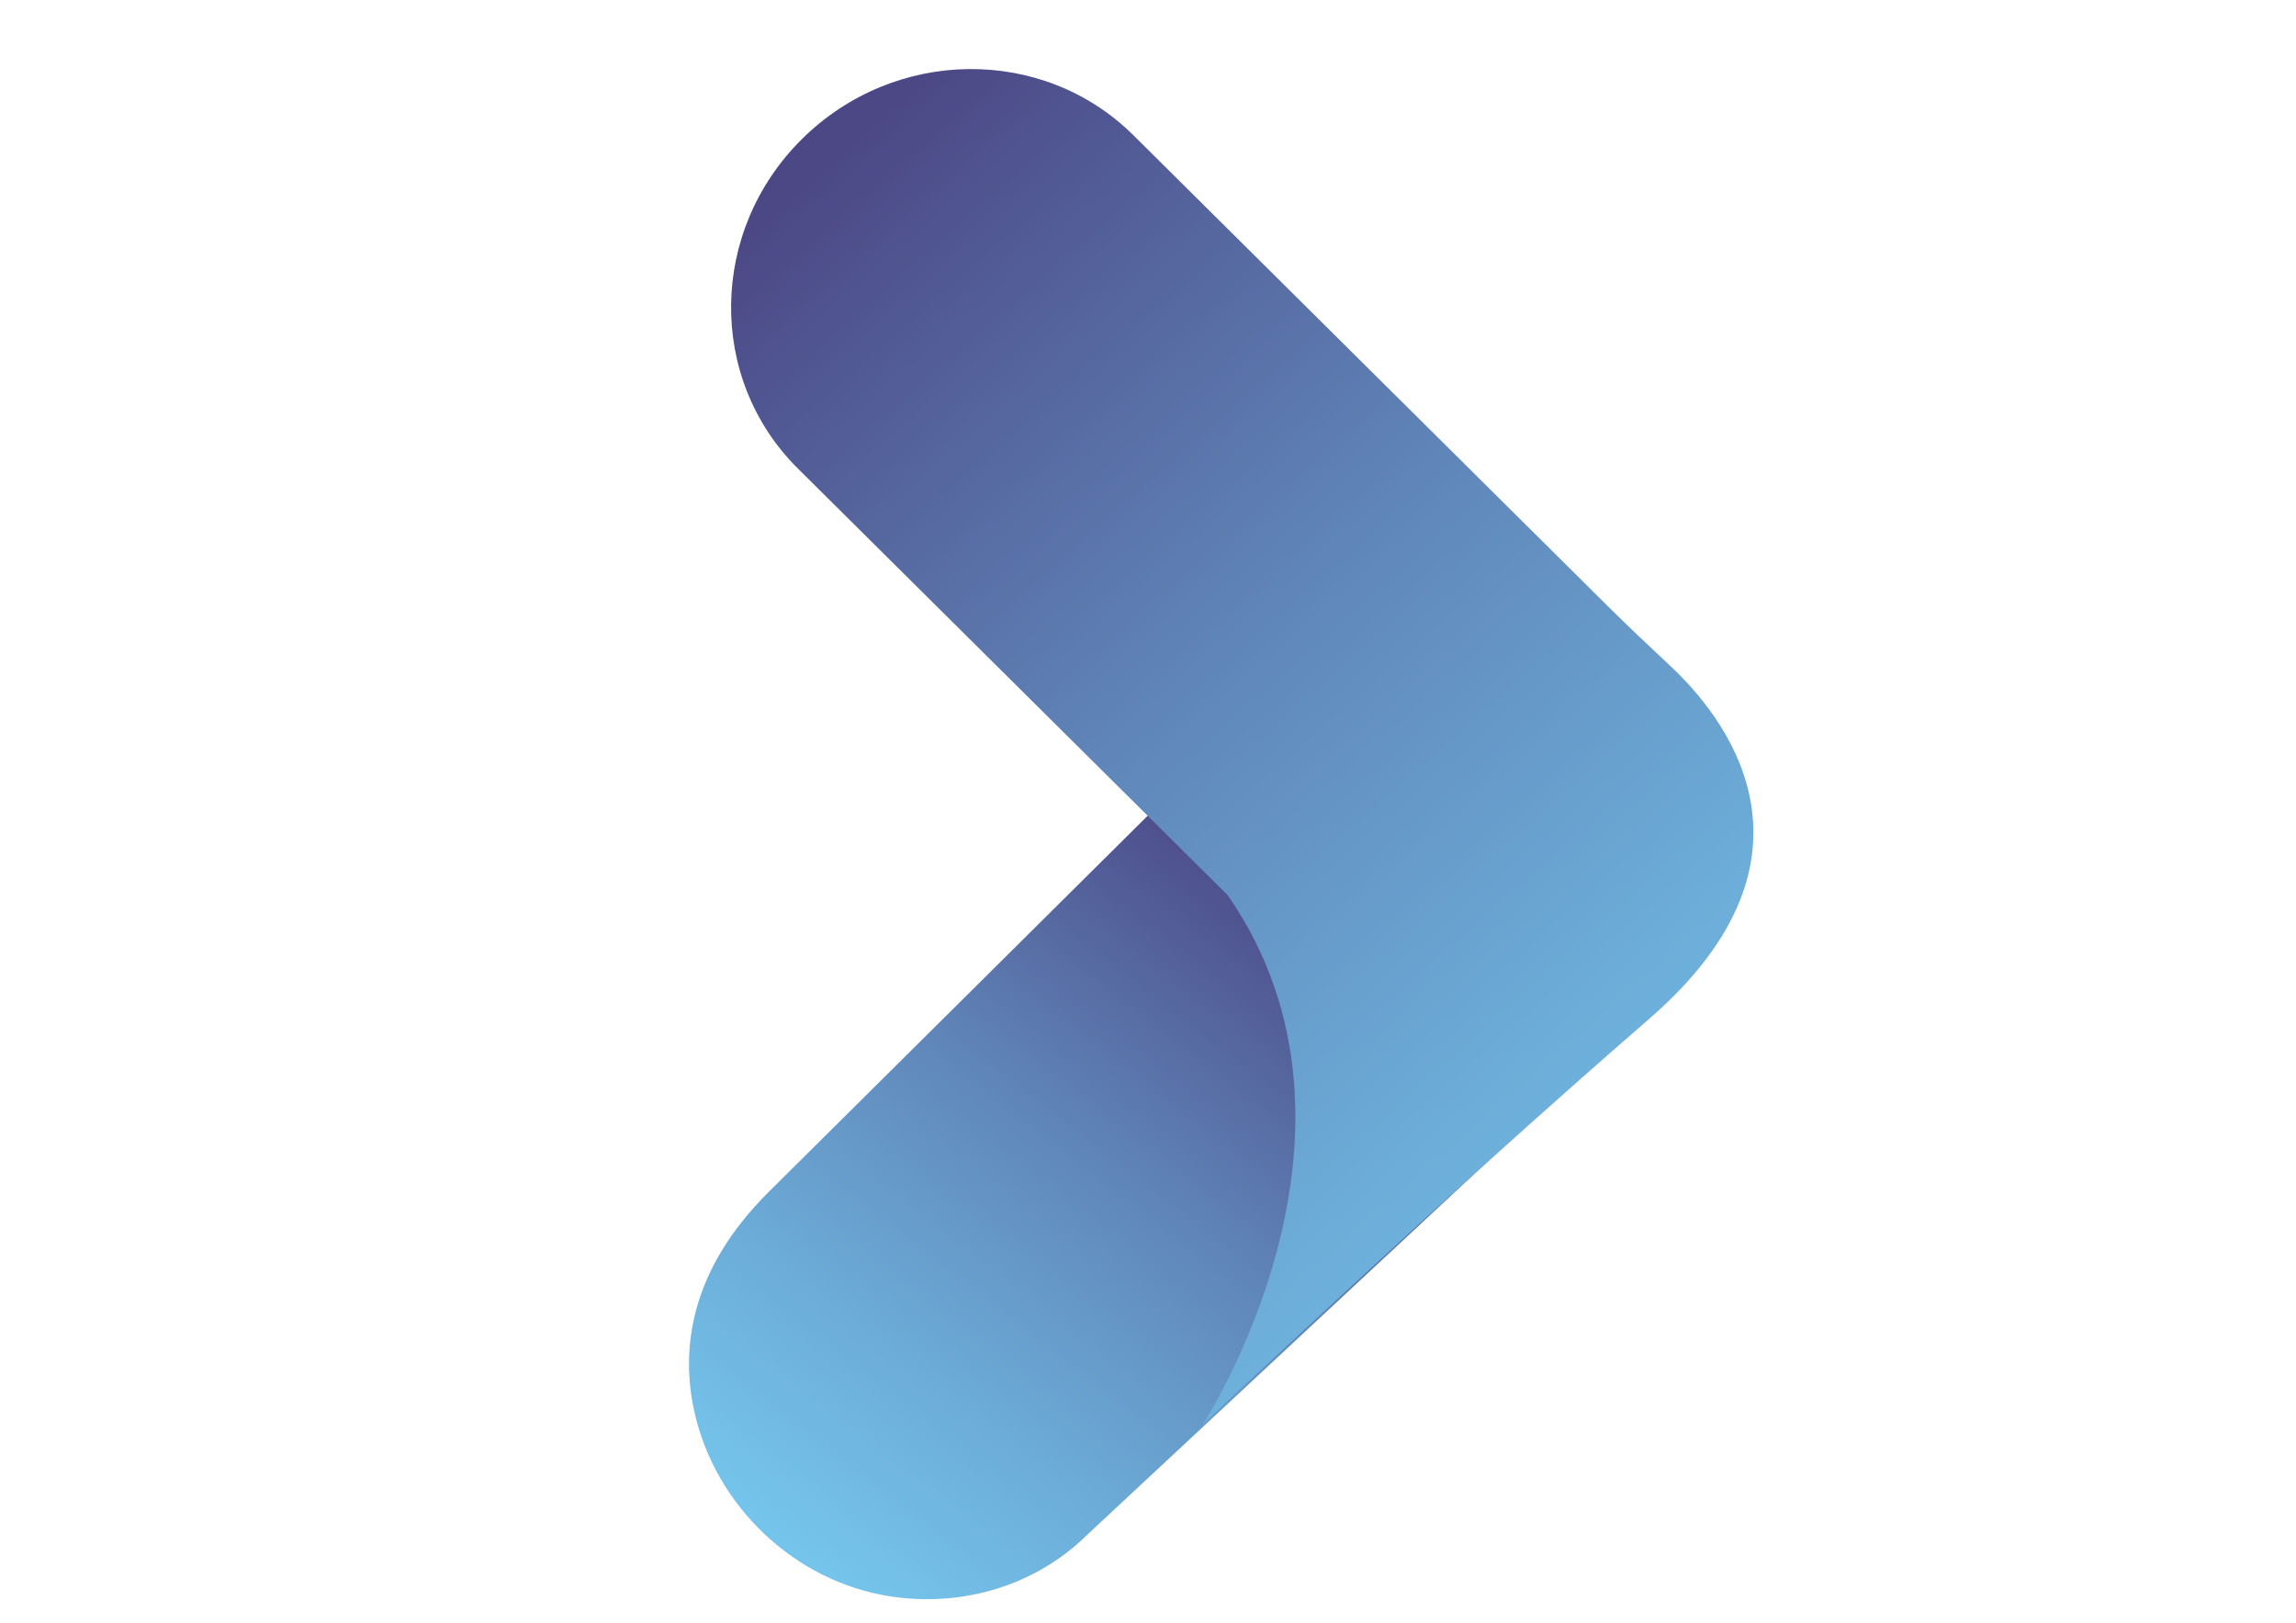
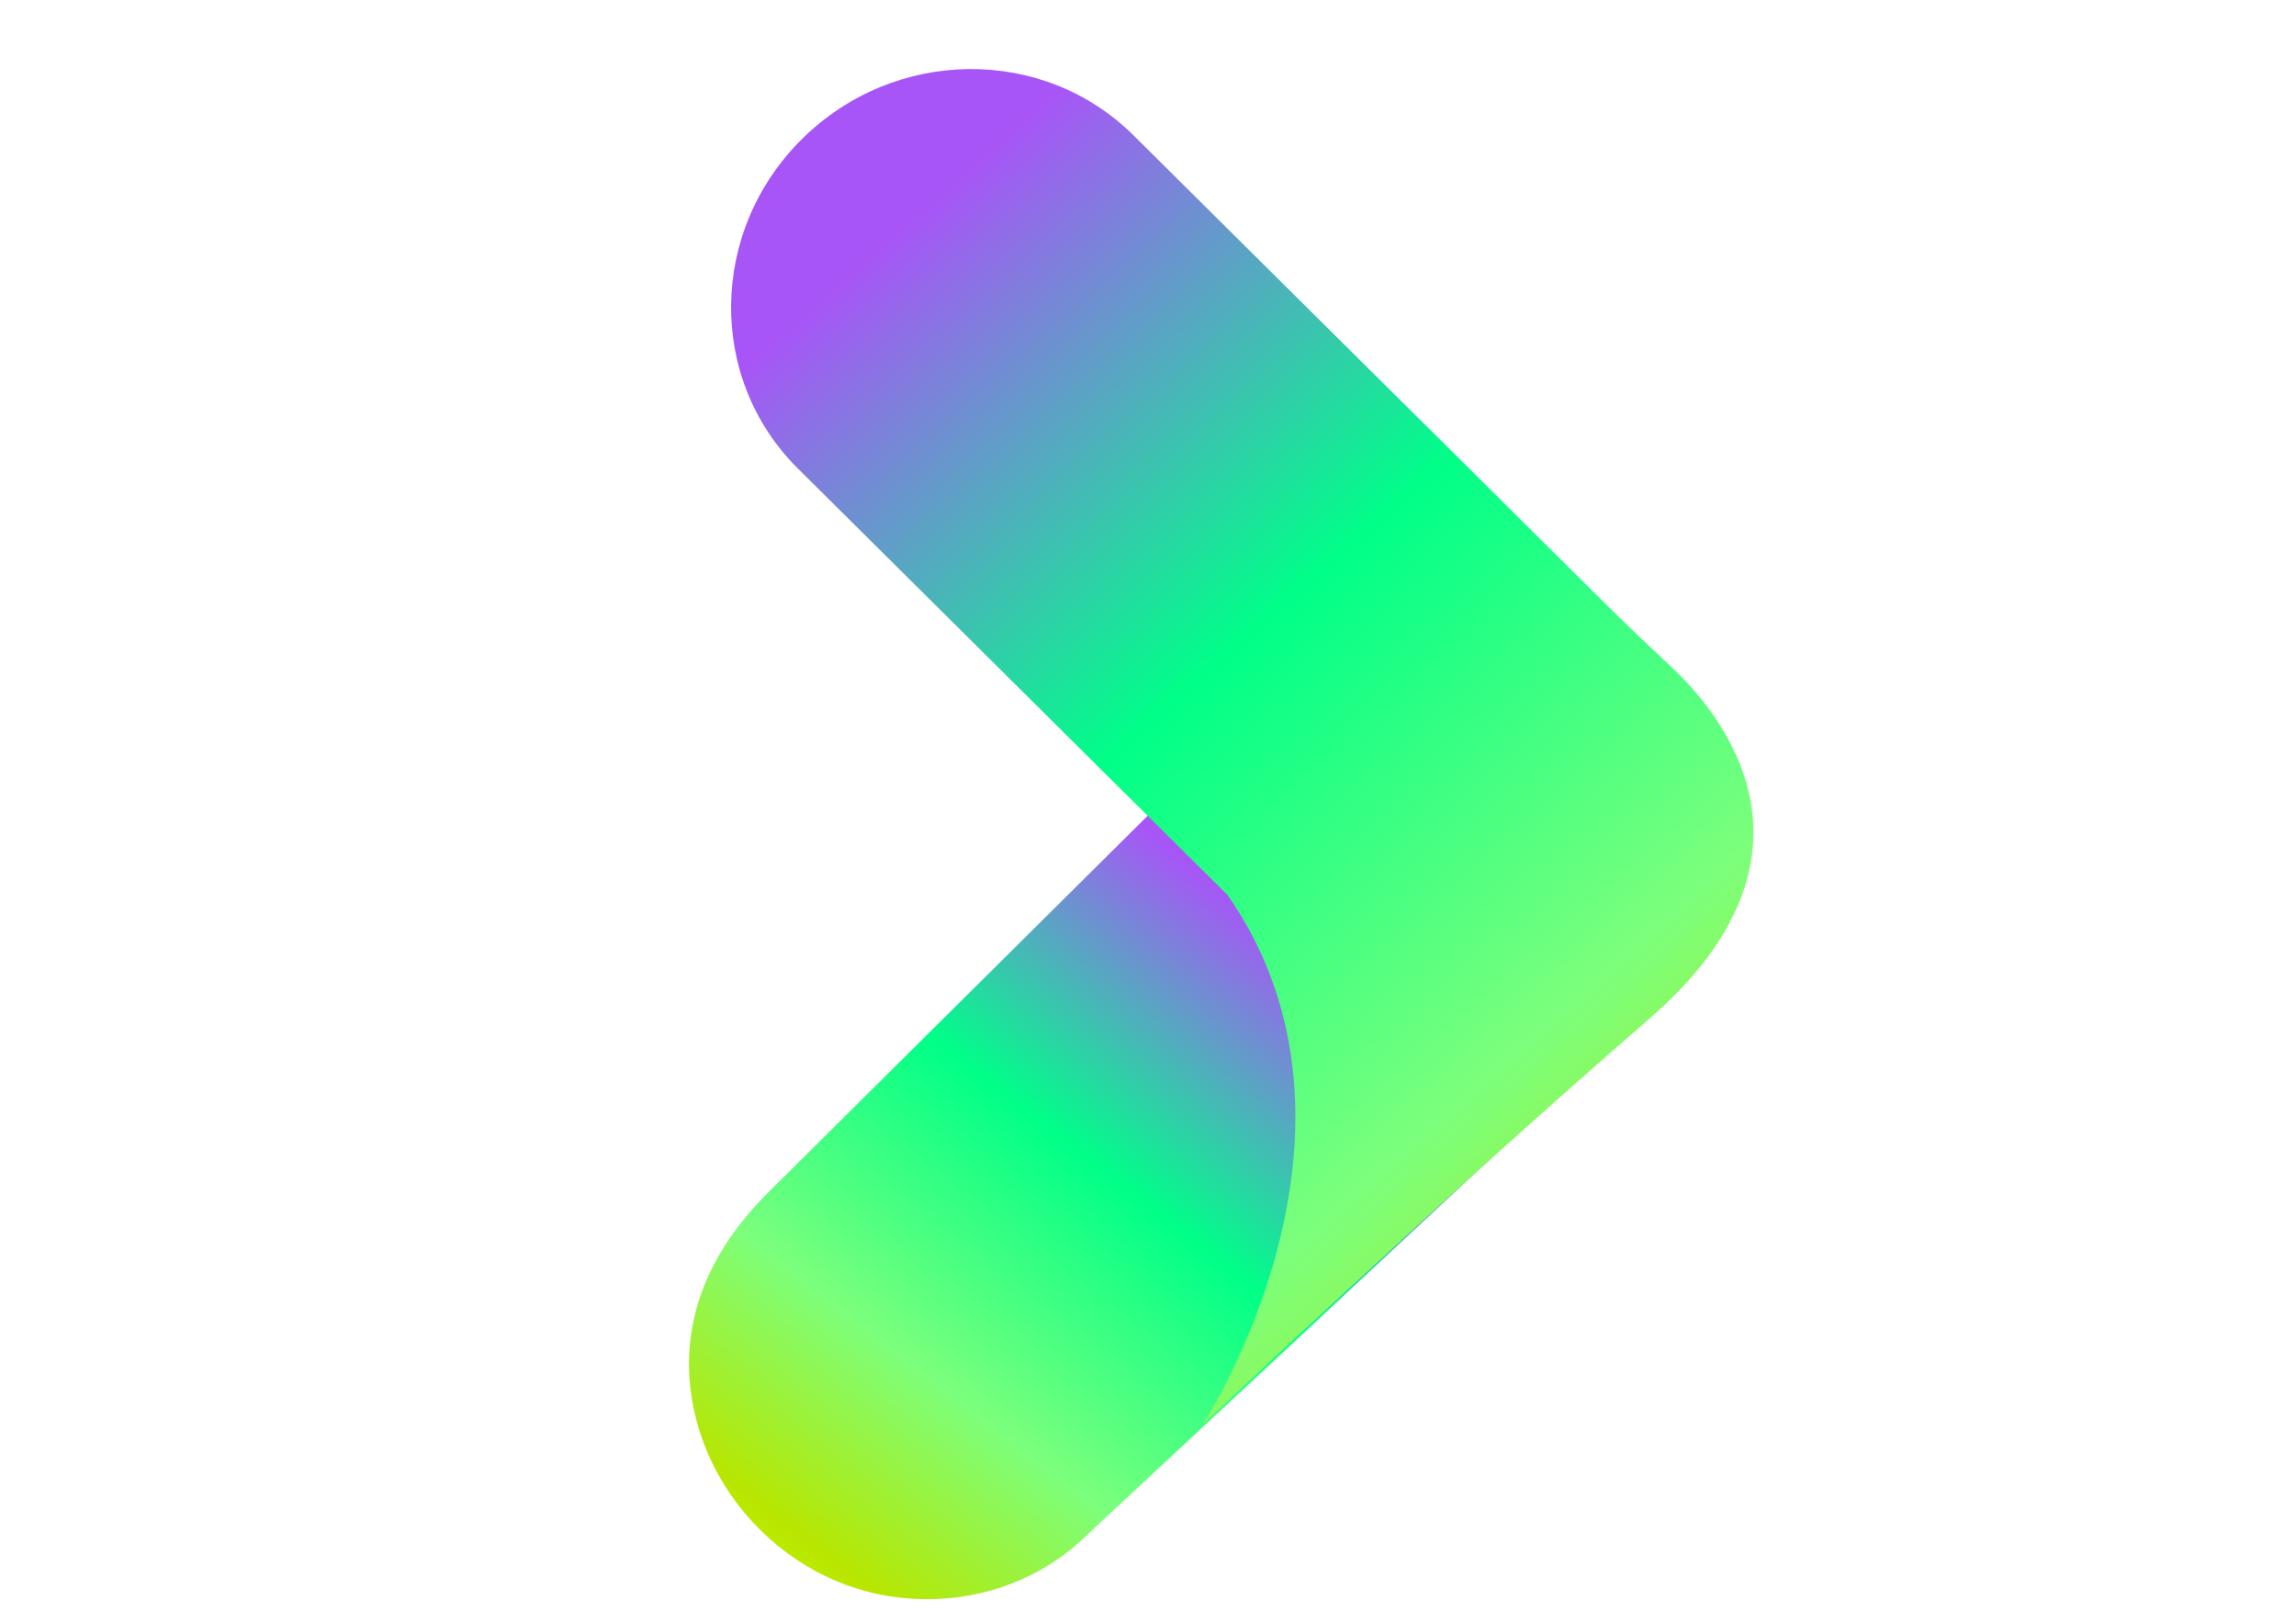
<svg xmlns="http://www.w3.org/2000/svg" xmlns:xlink="http://www.w3.org/1999/xlink" id="Layer_1" data-name="Layer 1" version="1.1" viewBox="0 0 842 595">
  <defs>
    <style>
      .cls-1 {
        fill: url(#linear-gradient);
      }

      .cls-1, .cls-2 {
        stroke-width: 0px;
      }

      .cls-2 {
        fill: url(#linear-gradient-2);
      }
    </style>
    <linearGradient id="linear-gradient" x1="299.9" y1="570.85" x2="592.65" y2="186.98" gradientTransform="translate(-36.33 31.99) rotate(1.38) skewX(2.77)" gradientUnits="userSpaceOnUse">
-       <stop offset="0" stop-color="#77ccf3" />
-       <stop offset=".1" stop-color="#74c3eb" />
-       <stop offset=".26" stop-color="#6cacd8" />
-       <stop offset=".47" stop-color="#6086b9" />
-       <stop offset=".7" stop-color="#4f528e" />
-       <stop offset=".74" stop-color="#4c4886" />
+       <stop offset="0" stop-color="#ccff00" />
+       <stop offset=".1" stop-color="#b8e600" />
+       <stop offset=".26" stop-color="#7cff7c" />
+       <stop offset=".47" stop-color="#00ff88" />
+       <stop offset=".7" stop-color="#a855f7" />
+       <stop offset=".74" stop-color="#a855f7" />
    </linearGradient>
    <linearGradient id="linear-gradient-2" x1="687.94" y1="565.26" x2="122.31" y2="-74.8" gradientTransform="matrix(1,0,0,1,0,0)" xlink:href="#linear-gradient" />
  </defs>
  <path class="cls-1" d="M432.19,287.9l126.59,125.65-159.71,148.89c-19.43,19.28-46.35,26.87-72.36,22.95-35.26-5.31-64.51-33.24-72.12-67.93-4.92-22.46-1.88-51.42,27.36-80.45l150.23-149.11Z" />
  <path class="cls-2" d="M450.19,328.22l-157.61-156.44c-33.19-32.94-32.54-87,1.45-120.73h0c33.99-33.74,88.45-34.38,121.64-1.44l173.91,172.62c7.59,7.54,15.4,14.86,23.2,22.18,18.15,17.03,61.87,68.65-8.08,129.28-76.48,66.3-163.68,148.72-163.68,148.72,0,0,70.01-106.66,9.18-194.19Z" />
</svg>
